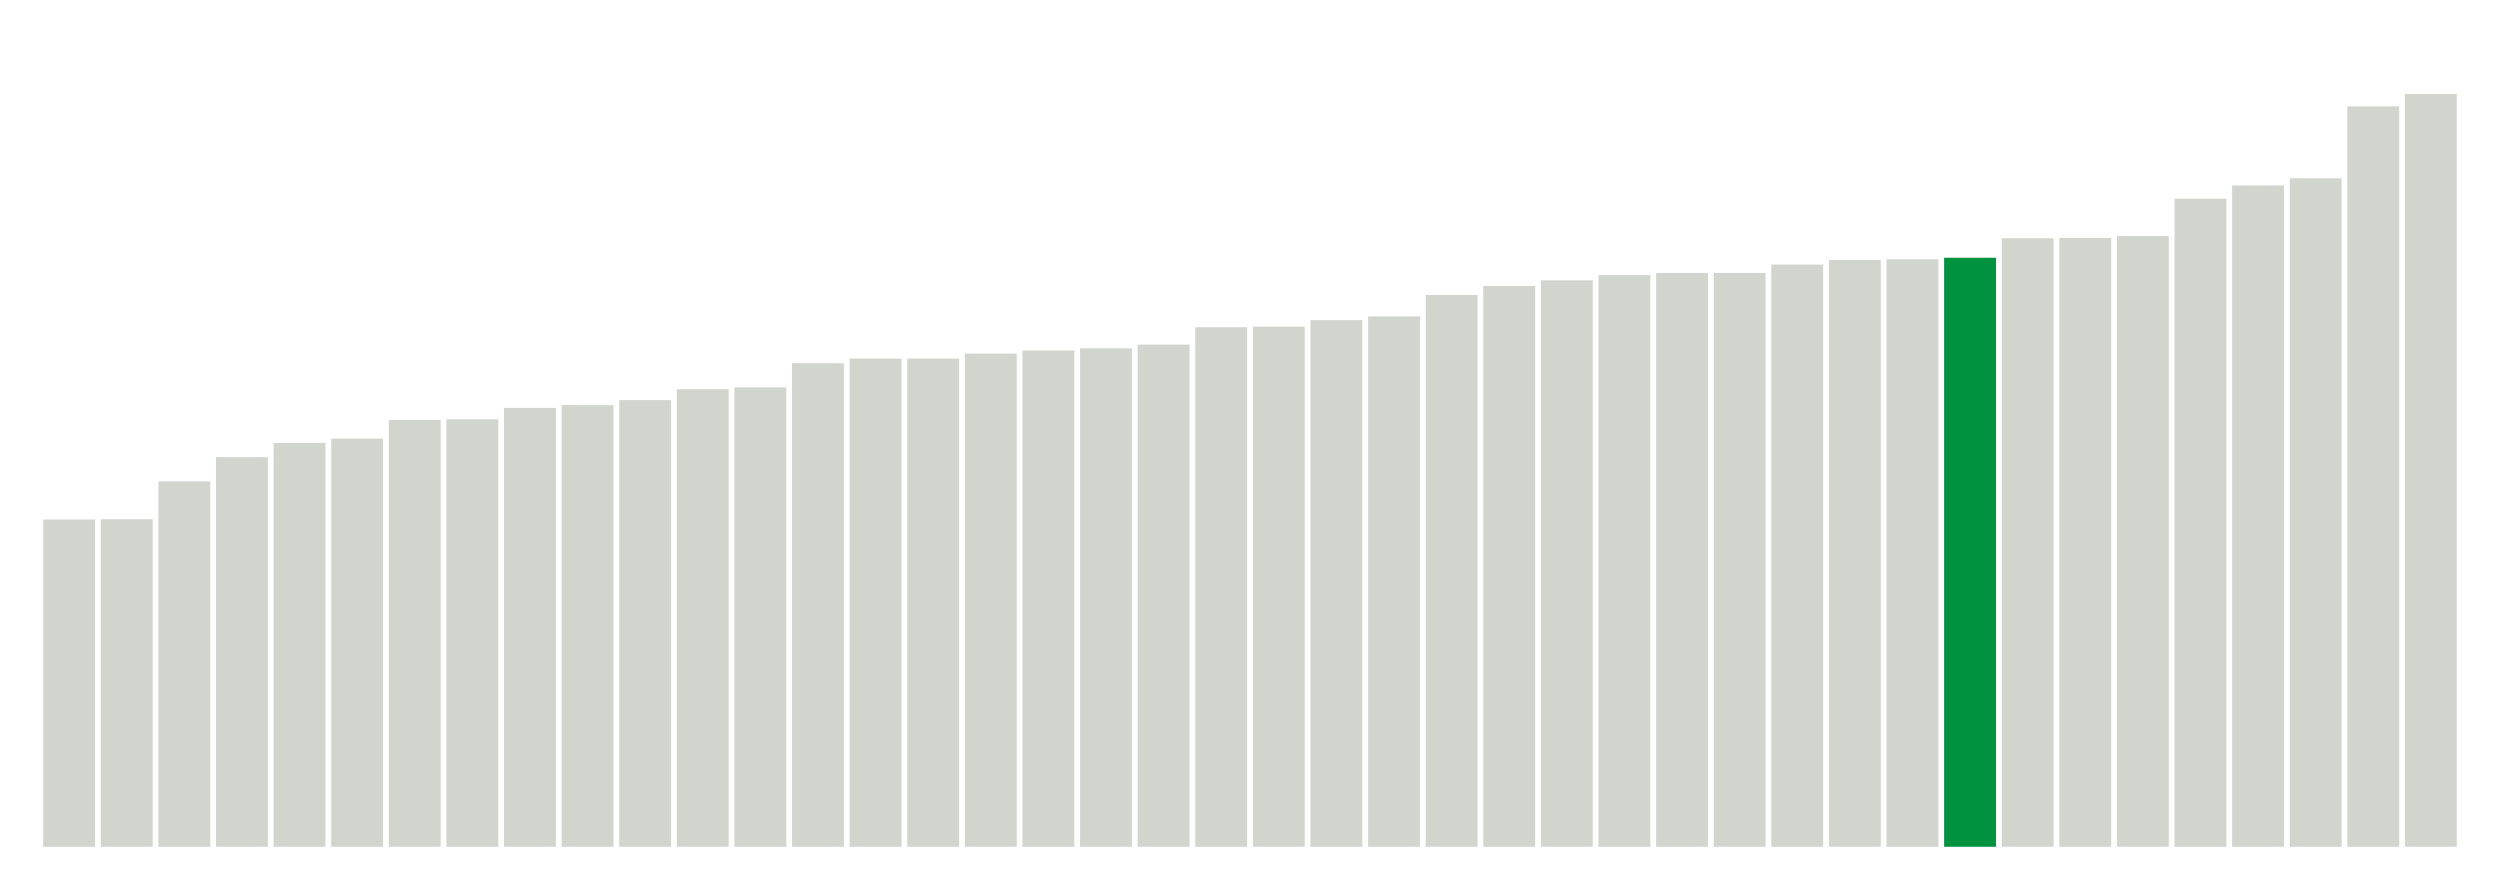
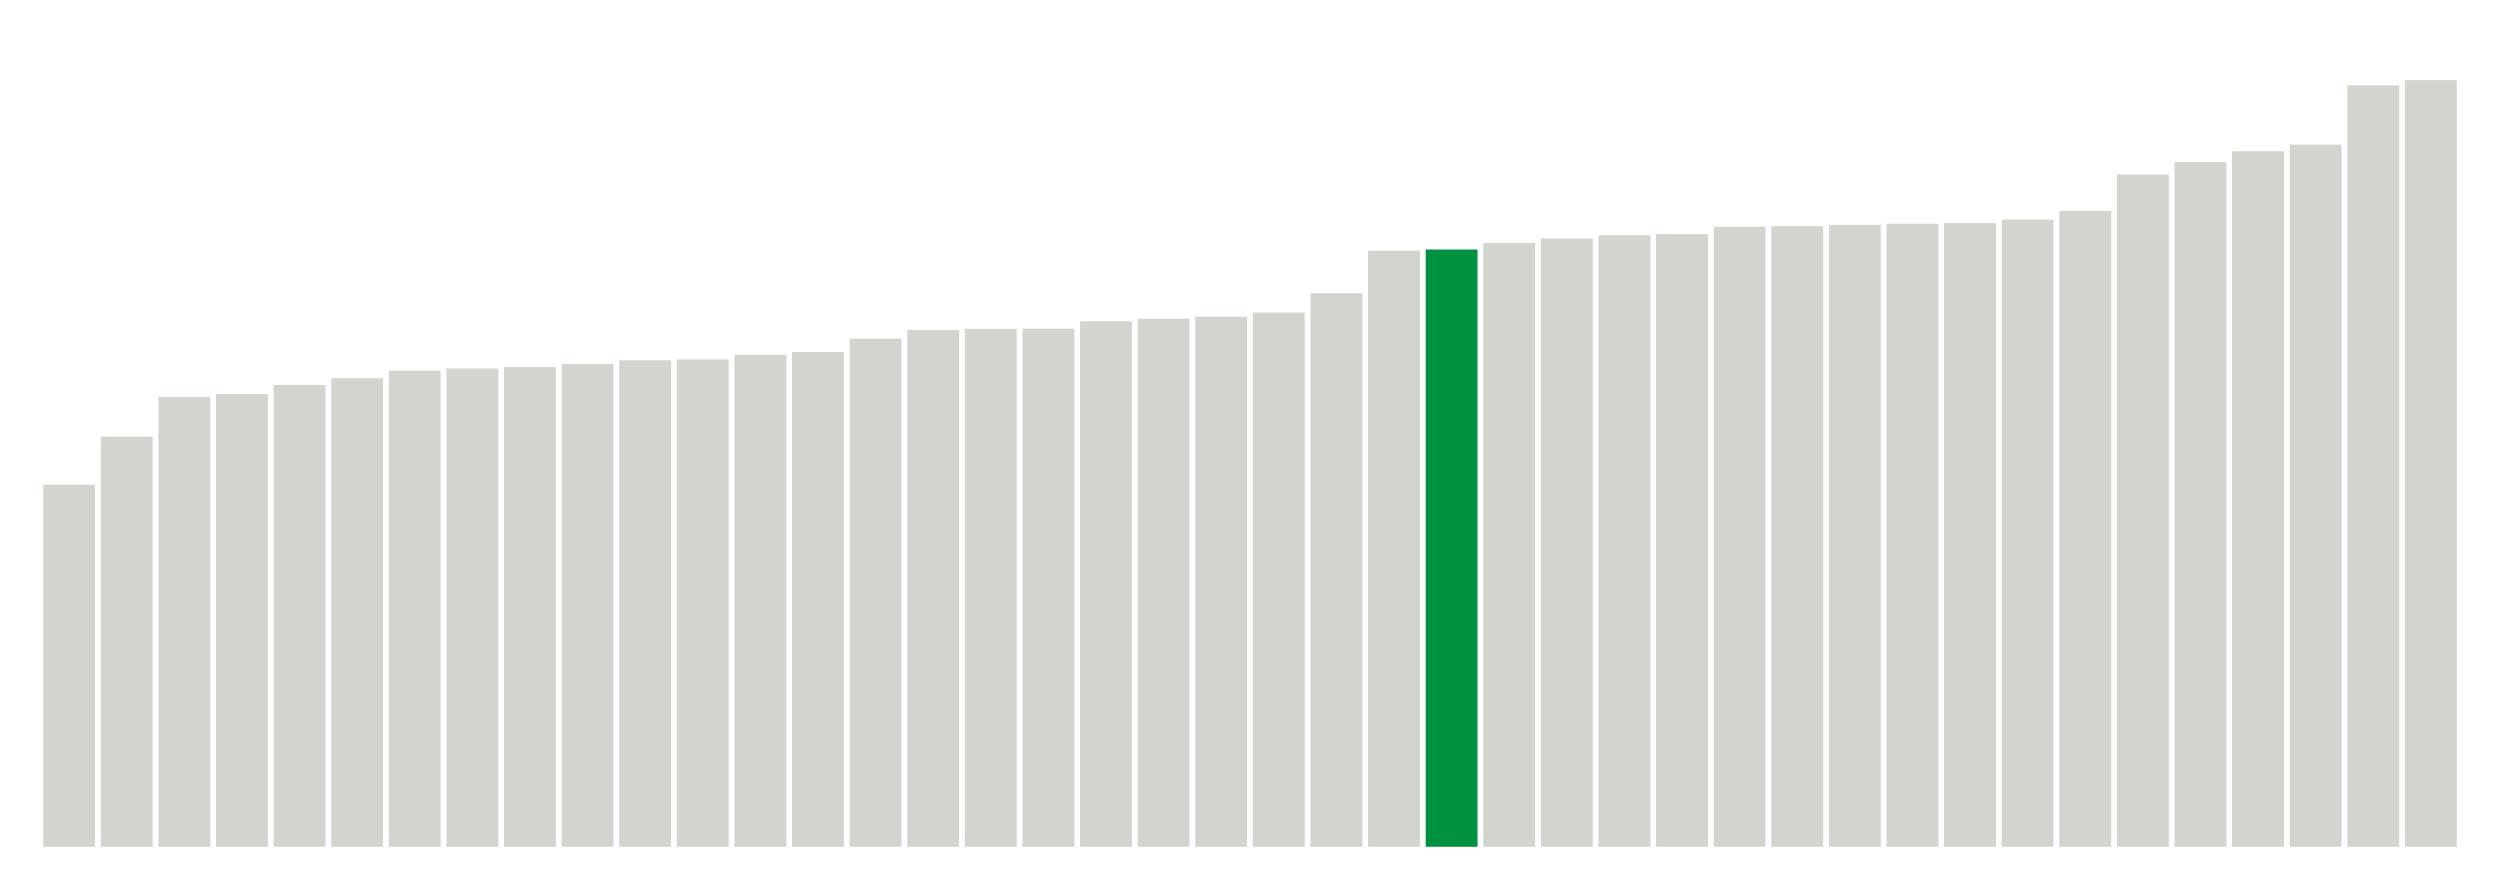
<svg xmlns="http://www.w3.org/2000/svg" version="1.1" class="marks" width="310" height="110">
  <g fill="none" stroke-miterlimit="10" transform="translate(5,5)">
    <g class="mark-group role-frame root" role="graphics-object" aria-roledescription="group mark container">
      <g transform="translate(0,0)">
        <path class="background" aria-hidden="true" d="M0,0h300v100h-300Z" stroke="#ddd" stroke-width="0" />
        <g>
          <g class="mark-rect role-mark marks" role="graphics-symbol" aria-roledescription="rect mark container">
-             <path d="M0.357,59.423h6.429v40.577h-6.429Z" fill="#D2D4CE" />
-             <path d="M7.5,59.385h6.429v40.615h-6.429Z" fill="#D2D4CE" />
-             <path d="M14.643,54.692h6.429v45.308h-6.429Z" fill="#D2D4CE" />
-             <path d="M21.786,51.692h6.429v48.308h-6.429Z" fill="#D2D4CE" />
-             <path d="M28.929,49.923h6.429v50.077h-6.429Z" fill="#D2D4CE" />
-             <path d="M36.071,49.385h6.429v50.615h-6.429Z" fill="#D2D4CE" />
-             <path d="M43.214,47.077h6.429v52.923h-6.429Z" fill="#D2D4CE" />
-             <path d="M50.357,47h6.429v53h-6.429Z" fill="#D2D4CE" />
-             <path d="M57.5,45.577h6.429v54.423h-6.429Z" fill="#D2D4CE" />
-             <path d="M64.643,45.231h6.429v54.769h-6.429Z" fill="#D2D4CE" />
-             <path d="M71.786,44.615h6.429v55.385h-6.429Z" fill="#D2D4CE" />
-             <path d="M78.929,43.269h6.429v56.731h-6.429Z" fill="#D2D4CE" />
-             <path d="M86.071,43.038h6.429v56.962h-6.429Z" fill="#D2D4CE" />
-             <path d="M93.214,40.038h6.429v59.962h-6.429Z" fill="#D2D4CE" />
-             <path d="M100.357,39.462h6.429v60.538h-6.429Z" fill="#D2D4CE" />
-             <path d="M107.5,39.462h6.429v60.538h-6.429Z" fill="#D2D4CE" />
-             <path d="M114.643,38.846h6.429v61.154h-6.429Z" fill="#D2D4CE" />
-             <path d="M121.786,38.462h6.429v61.538h-6.429Z" fill="#D2D4CE" />
-             <path d="M128.929,38.192h6.429v61.808h-6.429Z" fill="#D2D4CE" />
-             <path d="M136.071,37.731h6.429v62.269h-6.429Z" fill="#D2D4CE" />
-             <path d="M143.214,35.577h6.429v64.423h-6.429Z" fill="#D2D4CE" />
-             <path d="M150.357,35.5h6.429v64.5h-6.429Z" fill="#D2D4CE" />
-             <path d="M157.5,34.692h6.429v65.308h-6.429Z" fill="#D2D4CE" />
-             <path d="M164.643,34.231h6.429v65.769h-6.429Z" fill="#D2D4CE" />
-             <path d="M171.786,31.577h6.429v68.423h-6.429Z" fill="#D2D4CE" />
-             <path d="M178.929,30.462h6.429v69.538h-6.429Z" fill="#D2D4CE" />
-             <path d="M186.071,29.769h6.429v70.231h-6.429Z" fill="#D2D4CE" />
-             <path d="M193.214,29.115h6.429v70.885h-6.429Z" fill="#D2D4CE" />
-             <path d="M200.357,28.846h6.429v71.154h-6.429Z" fill="#D2D4CE" />
-             <path d="M207.5,28.846h6.429v71.154h-6.429Z" fill="#D2D4CE" />
-             <path d="M214.643,27.808h6.429v72.192h-6.429Z" fill="#D2D4CE" />
-             <path d="M221.786,27.231h6.429v72.769h-6.429Z" fill="#D2D4CE" />
-             <path d="M228.929,27.154h6.429v72.846h-6.429Z" fill="#D2D4CE" />
-             <path d="M236.071,26.962h6.429v73.038h-6.429Z" fill="#00923E" />
-             <path d="M243.214,24.538h6.429v75.462h-6.429Z" fill="#D2D4CE" />
-             <path d="M250.357,24.5h6.429v75.5h-6.429Z" fill="#D2D4CE" />
-             <path d="M257.5,24.269h6.429v75.731h-6.429Z" fill="#D2D4CE" />
-             <path d="M264.643,19.654h6.429v80.346h-6.429Z" fill="#D2D4CE" />
-             <path d="M271.786,18h6.429v82h-6.429Z" fill="#D2D4CE" />
-             <path d="M278.929,17.115h6.429v82.885h-6.429Z" fill="#D2D4CE" />
-             <path d="M286.071,8.192h6.429v91.808h-6.429Z" fill="#D2D4CE" />
-             <path d="M293.214,6.654h6.429v93.346h-6.429Z" fill="#D2D4CE" />
+             <path d="M0.357,55.102h6.429v44.898h-6.429Z" fill="#D2D4CE" />
+             <path d="M7.5,49.147h6.429v50.853h-6.429Z" fill="#D2D4CE" />
+             <path d="M14.643,44.217h6.429v55.783h-6.429Z" fill="#D2D4CE" />
+             <path d="M21.786,43.868h6.429v56.132h-6.429Z" fill="#D2D4CE" />
+             <path d="M28.929,42.736h6.429v57.264h-6.429Z" fill="#D2D4CE" />
+             <path d="M36.071,41.908h6.429v58.092h-6.429Z" fill="#D2D4CE" />
+             <path d="M43.214,40.963h6.429v59.037h-6.429Z" fill="#D2D4CE" />
+             <path d="M50.357,40.7h6.429v59.3h-6.429Z" fill="#D2D4CE" />
+             <path d="M57.5,40.504h6.429v59.496h-6.429Z" fill="#D2D4CE" />
+             <path d="M64.643,40.152h6.429v59.848h-6.429Z" fill="#D2D4CE" />
+             <path d="M71.786,39.677h6.429v60.323h-6.429Z" fill="#D2D4CE" />
+             <path d="M78.929,39.568h6.429v60.432h-6.429Z" fill="#D2D4CE" />
+             <path d="M86.071,39.012h6.429v60.988h-6.429Z" fill="#D2D4CE" />
+             <path d="M93.214,38.647h6.429v61.353h-6.429Z" fill="#D2D4CE" />
+             <path d="M100.357,37.014h6.429v62.986h-6.429Z" fill="#D2D4CE" />
+             <path d="M107.5,35.917h6.429v64.083h-6.429Z" fill="#D2D4CE" />
+             <path d="M114.643,35.774h6.429v64.226h-6.429Z" fill="#D2D4CE" />
+             <path d="M121.786,35.757h6.429v64.243h-6.429Z" fill="#D2D4CE" />
+             <path d="M128.929,34.844h6.429v65.156h-6.429Z" fill="#D2D4CE" />
+             <path d="M136.071,34.536h6.429v65.464h-6.429Z" fill="#D2D4CE" />
+             <path d="M143.214,34.266h6.429v65.734h-6.429Z" fill="#D2D4CE" />
+             <path d="M150.357,33.76h6.429v66.24h-6.429Z" fill="#D2D4CE" />
+             <path d="M157.5,31.353h6.429v68.647h-6.429Z" fill="#D2D4CE" />
+             <path d="M164.643,26.094h6.429v73.906h-6.429Z" fill="#D2D4CE" />
+             <path d="M171.786,25.941h6.429v74.059h-6.429Z" fill="#00923E" />
+             <path d="M178.929,25.129h6.429v74.871h-6.429Z" fill="#D2D4CE" />
+             <path d="M186.071,24.565h6.429v75.435h-6.429Z" fill="#D2D4CE" />
+             <path d="M193.214,24.165h6.429v75.835h-6.429Z" fill="#D2D4CE" />
+             <path d="M200.357,24.038h6.429v75.962h-6.429Z" fill="#D2D4CE" />
+             <path d="M207.5,23.136h6.429v76.864h-6.429Z" fill="#D2D4CE" />
+             <path d="M214.643,23.042h6.429v76.958h-6.429Z" fill="#D2D4CE" />
+             <path d="M221.786,22.893h6.429v77.107h-6.429Z" fill="#D2D4CE" />
+             <path d="M228.929,22.742h6.429v77.258h-6.429Z" fill="#D2D4CE" />
+             <path d="M236.071,22.663h6.429v77.337h-6.429Z" fill="#D2D4CE" />
+             <path d="M243.214,22.223h6.429v77.777h-6.429Z" fill="#D2D4CE" />
+             <path d="M250.357,21.156h6.429v78.844h-6.429Z" fill="#D2D4CE" />
+             <path d="M257.5,16.63h6.429v83.37h-6.429Z" fill="#D2D4CE" />
+             <path d="M264.643,15.097h6.429v84.903h-6.429Z" fill="#D2D4CE" />
+             <path d="M271.786,13.762h6.429v86.238h-6.429Z" fill="#D2D4CE" />
+             <path d="M278.929,12.933h6.429v87.067h-6.429Z" fill="#D2D4CE" />
+             <path d="M286.071,5.584h6.429v94.416h-6.429Z" fill="#D2D4CE" />
+             <path d="M293.214,4.938h6.429v95.062h-6.429Z" fill="#D2D4CE" />
          </g>
        </g>
        <path class="foreground" aria-hidden="true" d="" display="none" />
      </g>
    </g>
  </g>
</svg>
